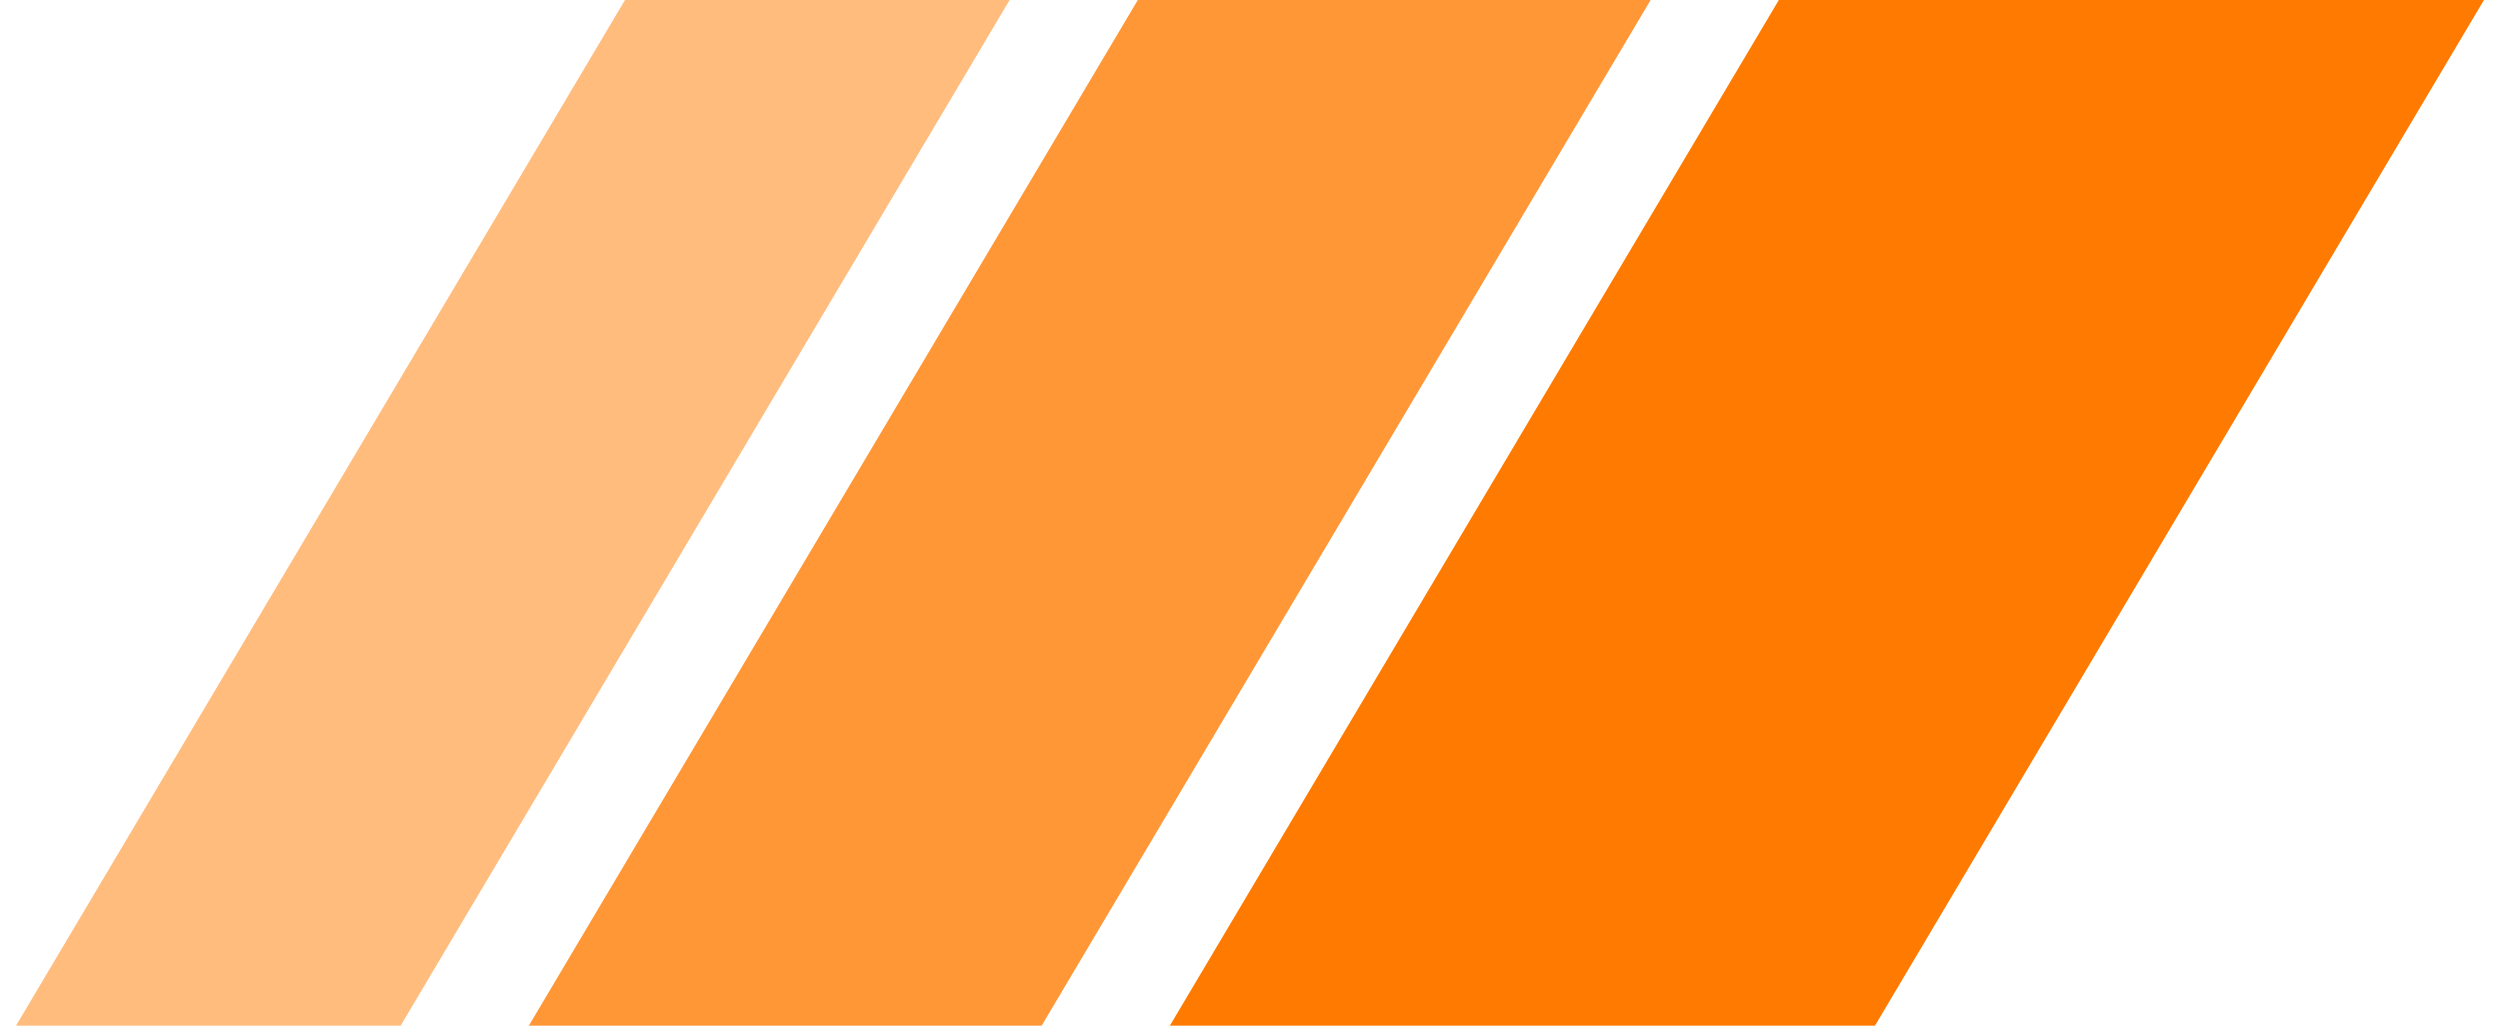
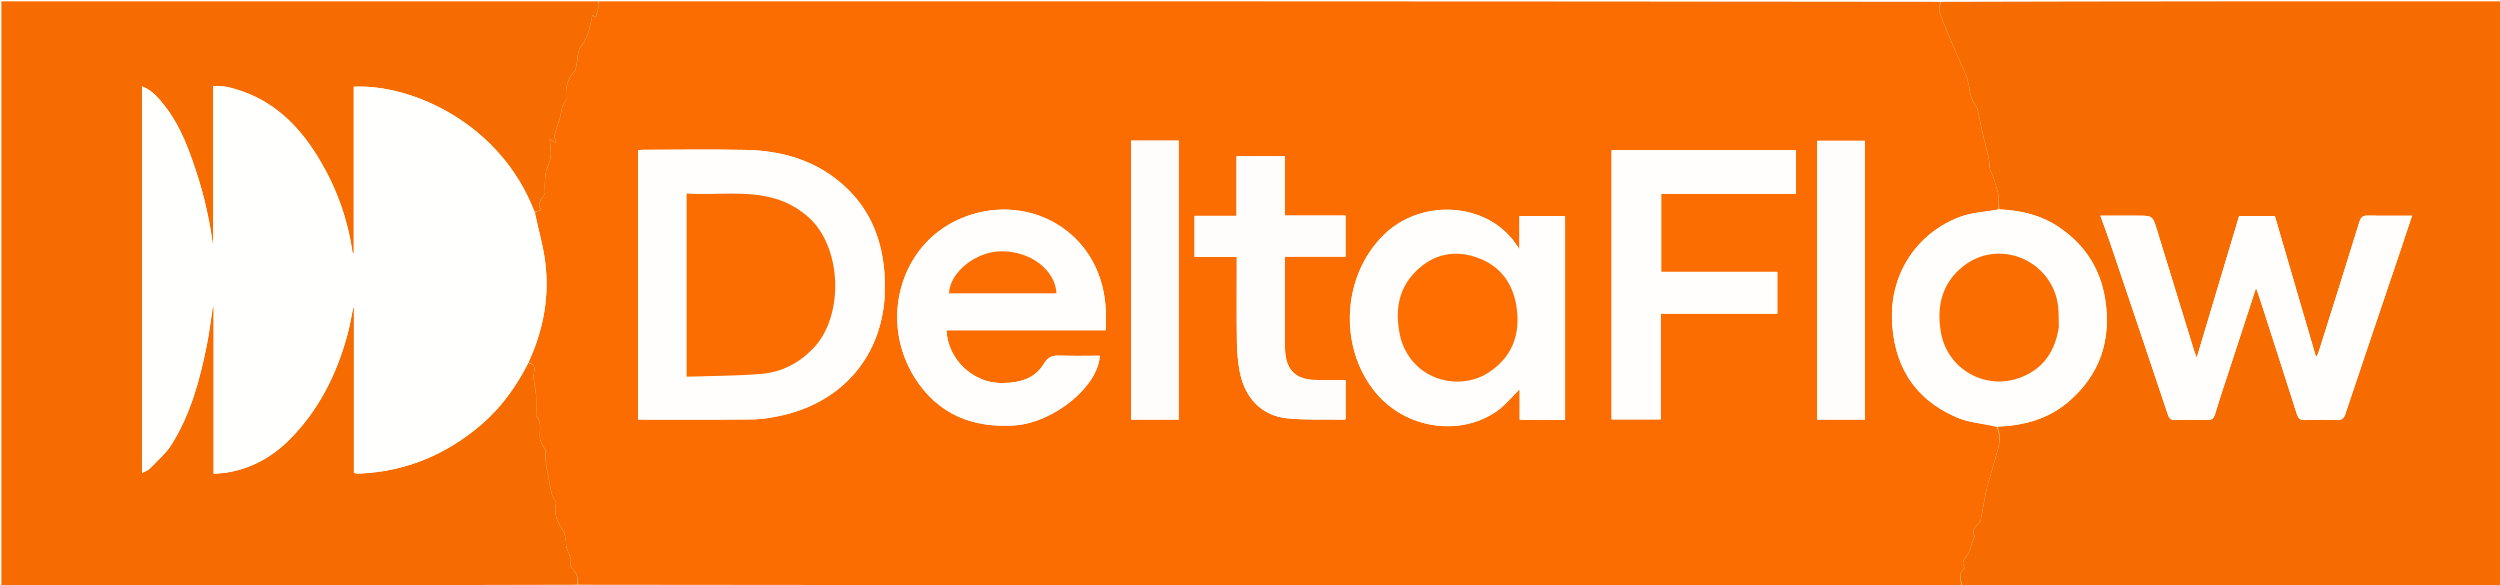
- <svg xmlns="http://www.w3.org/2000/svg" id="logo-38" width="78" height="32" viewBox="0 0 78 32" fill="none">
-   <path d="M55.5 0H77.5L58.5 32H36.5L55.5 0Z" class="ccustom" fill="#FF7A00" />
-   <path d="M35.5 0H51.5L32.5 32H16.5L35.5 0Z" class="ccompli1" fill="#FF9736" />
-   <path d="M19.5 0H31.5L12.5 32H0.5L19.5 0Z" class="ccompli2" fill="#FFBC7D" />
+ <svg xmlns="http://www.w3.org/2000/svg" version="1.1" id="Layer_1" x="0px" y="0px" width="100%" viewBox="0 0 1922 449" enable-background="new 0 0 1922 449" xml:space="preserve">
+   <path fill="#FB6D00" opacity="1" stroke="none" d=" M460,1   C803.698,1 1147.395,1 1491.512,1.413   C1491.625,4.293 1490.49,7.021 1491.169,9.178   C1493.11,15.34 1495.772,21.277 1498.184,27.289   C1499.083,29.531 1500.074,31.736 1501.025,33.958   C1502.121,36.522 1503.196,39.095 1504.321,41.647   C1507.021,47.773 1509.75,53.887 1512.442,60.017   C1512.562,60.289 1512.35,60.692 1512.426,61   C1512.952,63.133 1513.838,65.232 1514.002,67.388   C1514.464,73.454 1516.836,78.679 1520.345,83.505   C1520.514,83.737 1520.409,84.155 1520.476,84.478   C1521.644,90.146 1522.72,95.835 1524.017,101.474   C1525.599,108.35 1527.481,115.158 1529.012,122.044   C1529.816,125.661 1529.161,129.98 1530.937,132.908   C1533.228,136.687 1533.61,140.69 1534.986,144.402   C1537.081,150.055 1536.6,155.421 1536.563,161.032   C1526.352,162.914 1516.063,163.324 1506.897,166.745   C1474.336,178.899 1453.824,209.348 1454.538,244.343   C1455.26,279.777 1470.991,306.463 1504.089,320.801   C1513.62,324.93 1524.654,325.587 1535.042,328.233   C1539.932,337.886 1535.334,346.535 1533.212,355.273   C1531.613,361.855 1529.122,368.224 1527.606,374.821   C1525.72,383.027 1524.471,391.377 1522.829,399.642   C1522.622,400.687 1521.84,401.717 1521.088,402.535   C1518.598,405.242 1515.597,407.666 1518.076,412.02   C1518.362,412.522 1517.452,413.677 1517.149,414.548   C1516.416,416.654 1515.779,418.795 1514.982,420.876   C1514.138,423.079 1513.487,425.465 1512.15,427.344   C1510.287,429.961 1507.851,432.149 1510.02,435.738   C1510.295,436.192 1510.281,437.314 1509.964,437.559   C1505.359,441.117 1507.428,445.67 1508,450   C1153.636,450 799.271,450 444.454,449.558   C444.509,444.772 443.587,440.924 440.482,437.627   C439.506,436.59 438.235,434.795 438.534,433.762   C440.297,427.666 434.785,423.239 435.144,417.483   C435.286,415.209 434.42,412.872 434.013,410.564   C434.096,408.995 432.723,407.813 431.79,406.349   C428.022,400.439 425.773,394.145 427.42,386.973   C427.547,386.417 427.322,385.615 426.972,385.139   C424.481,381.753 423.6,378.263 422.892,373.875   C421.431,364.817 418.679,355.999 419.511,346.64   C419.551,346.189 419.349,345.625 419.072,345.252   C416.551,341.861 414.781,338.793 414.986,333.828   C415.167,329.442 416.114,323.863 412.31,319.749   C411.988,319.4 412.318,318.467 412.31,317.805   C412.249,312.884 412.399,307.948 412.057,303.047   C411.659,297.348 409.482,291.403 410.571,286.076   C411.607,281.011 409.935,279.972 406.26,278.655   C417.838,253.673 422.593,227.775 419.074,200.815   C417.411,188.081 413.68,175.618 411.258,163.002   C412.956,162.484 414.281,161.996 416.069,161.339   C411.728,155.174 417.69,152.517 418.956,148.497   C418.798,143.388 418.699,138.207 419.565,133.194   C420.31,128.881 422.782,124.84 423.337,120.53   C423.878,116.338 422.953,111.957 422.635,107.097   C424.439,108.109 425.7,108.816 427.708,109.943   C427.056,107.386 425.961,105.547 426.323,104.064   C427.449,99.453 429.151,94.984 430.572,90.442   C430.89,89.426 430.942,88.331 431.171,87.284   C431.606,85.29 431.892,83.235 432.592,81.335   C433.306,79.396 435.375,77.539 435.236,75.773   C434.622,67.949 435.982,60.967 441.484,55.025   C442.389,54.048 442.638,52.375 442.967,50.971   C444.201,45.703 443.783,39.125 446.853,35.406   C452.793,28.212 453.401,20.02 455.491,11.659   C456.344,12.14 457.613,12.856 458.121,13.142   C458.922,9.985 459.775,6.983 460.403,3.935   C460.591,3.023 460.152,1.982 460,1  M680.075,228.634   C680.045,222.147 680.423,215.628 679.913,209.179   C677.733,181.621 667.343,157.968 645.746,140.003   C624.988,122.734 600.382,115.89 574.002,115.292   C547.525,114.692 521.025,115.154 494.535,115.173   C493.116,115.174 491.697,115.384 490.536,115.475   C490.536,184.885 490.536,253.751 490.536,322.559   C520.124,322.559 549.272,322.717 578.416,322.441   C585.186,322.377 592.028,321.254 598.691,319.899   C645.869,310.305 676.841,275.793 680.075,228.634  M1173.732,322.84   C1183.491,322.84 1193.25,322.84 1203.222,322.84   C1203.222,270.243 1203.222,218.305 1203.222,166.112   C1191.589,166.112 1180.191,166.112 1168.142,166.112   C1168.142,174.371 1168.142,182.367 1168.142,191.544   C1165.834,188.314 1164.419,186.105 1162.78,184.076   C1139.364,155.081 1091.571,153.416 1063.858,180.603   C1031.818,212.035 1028.883,266.643 1057.36,301.494   C1080.208,329.457 1122.235,336.184 1150.943,315.941   C1157.404,311.384 1162.501,304.895 1168.326,299.197   C1168.326,306.629 1168.326,314.503 1168.326,322.566   C1170.198,322.68 1171.495,322.76 1173.732,322.84  M780.474,327.011   C810.403,324.766 844.222,297.074 845.52,273.486   C835.191,273.486 824.865,273.762 814.563,273.376   C808.948,273.166 805.602,274.503 802.409,279.817   C795.34,291.581 783.347,294.318 770.424,294.508   C748.267,294.834 728.464,276.299 727.698,253.884   C768.3,253.884 808.889,253.884 850.043,253.884   C850.043,247.717 850.376,241.922 849.992,236.175   C845.97,176.008 787.623,145.993 737.017,168.703   C691.41,189.17 675.705,247.601 703.765,291.15   C721.305,318.374 747.587,329.266 780.474,327.011  M1285.561,241.172   C1312.493,241.172 1339.424,241.172 1366.398,241.172   C1366.398,230.172 1366.398,219.802 1366.398,209.026   C1336.389,209.026 1306.794,209.026 1277.131,209.026   C1277.131,188.913 1277.131,169.219 1277.131,148.989   C1311.909,148.989 1346.291,148.989 1380.702,148.989   C1380.702,137.523 1380.702,126.6 1380.702,115.427   C1333.381,115.427 1286.322,115.427 1238.991,115.427   C1238.991,184.571 1238.991,253.448 1238.991,322.438   C1251.655,322.438 1264.017,322.438 1276.807,322.438   C1276.807,295.273 1276.807,268.507 1276.807,241.172   C1279.682,241.172 1282.133,241.172 1285.561,241.172  M987.799,210.504   C987.799,206.249 987.799,201.994 987.799,197.309   C1003.883,197.309 1019.159,197.309 1034.468,197.309   C1034.468,186.608 1034.468,176.373 1034.468,165.709   C1018.849,165.709 1003.578,165.709 987.786,165.709   C987.786,150.216 987.786,135.146 987.786,120.106   C975.195,120.106 963.141,120.106 950.627,120.106   C950.627,135.56 950.627,150.477 950.627,165.967   C939.611,165.967 929.05,165.967 918.343,165.967   C918.343,176.658 918.343,186.762 918.343,197.478   C929.106,197.478 939.691,197.478 950.829,197.478   C950.829,199.872 950.829,201.66 950.829,203.447   C950.83,223.277 950.635,243.109 950.931,262.934   C951.045,270.552 951.675,278.27 953.118,285.739   C957.056,306.132 970.052,319.568 989.456,321.573   C1004.123,323.089 1019.023,322.36 1033.821,322.598   C1034.064,322.602 1034.314,322.196 1034.524,322.013   C1034.524,312.21 1034.524,302.445 1034.524,292.128   C1026.283,292.128 1018.323,292.312 1010.375,292.087   C996.385,291.692 989.035,284.5 988.023,270.487   C987.819,267.666 987.812,264.826 987.808,261.994   C987.79,245.164 987.799,228.334 987.799,210.504  M1433.716,254.5   C1433.716,205.742 1433.716,156.984 1433.716,108.24   C1421.026,108.24 1408.98,108.24 1397.076,108.24   C1397.076,179.89 1397.076,251.128 1397.076,322.576   C1409.296,322.576 1421.202,322.576 1433.716,322.576   C1433.716,300.046 1433.716,277.773 1433.716,254.5  M906.206,163.5   C906.206,145.071 906.206,126.643 906.206,108.075   C893.663,108.075 881.744,108.075 869.594,108.075   C869.594,179.683 869.594,251.042 869.594,322.569   C881.85,322.569 893.762,322.569 906.206,322.569   C906.206,269.7 906.206,217.1 906.206,163.5  z" />
+   <path fill="#F76C00" opacity="1" stroke="none" d=" M1508.469,450   C1507.428,445.67 1505.359,441.117 1509.964,437.559   C1510.281,437.314 1510.295,436.192 1510.02,435.738   C1507.851,432.149 1510.287,429.961 1512.15,427.344   C1513.487,425.465 1514.138,423.079 1514.982,420.876   C1515.779,418.795 1516.416,416.654 1517.149,414.548   C1517.452,413.677 1518.362,412.522 1518.076,412.02   C1515.597,407.666 1518.598,405.242 1521.088,402.535   C1521.84,401.717 1522.622,400.687 1522.829,399.642   C1524.471,391.377 1525.72,383.027 1527.606,374.821   C1529.122,368.224 1531.613,361.855 1533.212,355.273   C1535.334,346.535 1539.932,337.886 1535.452,328.104   C1556.055,327.275 1574.777,322.095 1590.335,308.755   C1614.611,287.94 1623.389,261.16 1618.43,229.901   C1614.741,206.649 1602.859,188.278 1583.389,174.959   C1569.425,165.407 1553.647,161.697 1537,160.941   C1536.6,155.421 1537.081,150.055 1534.986,144.402   C1533.61,140.69 1533.228,136.687 1530.937,132.908   C1529.161,129.98 1529.816,125.661 1529.012,122.044   C1527.481,115.158 1525.599,108.35 1524.017,101.474   C1522.72,95.835 1521.644,90.146 1520.476,84.478   C1520.409,84.155 1520.514,83.737 1520.345,83.505   C1516.836,78.679 1514.464,73.454 1514.002,67.388   C1513.838,65.232 1512.952,63.133 1512.426,61   C1512.35,60.692 1512.562,60.289 1512.442,60.017   C1509.75,53.887 1507.021,47.773 1504.321,41.647   C1503.196,39.095 1502.121,36.522 1501.025,33.958   C1500.074,31.736 1499.083,29.531 1498.184,27.289   C1495.772,21.277 1493.11,15.34 1491.169,9.178   C1490.49,7.021 1491.625,4.293 1491.966,1.413   C1635.618,1 1779.236,1 1922.927,1   C1922.927,150.568 1922.927,300.135 1922.927,450   C1784.979,450 1646.958,450 1508.469,450  M1843.859,197.421   C1847.309,187.076 1850.759,176.731 1854.395,165.829   C1842.741,165.829 1831.763,166.005 1820.796,165.735   C1816.867,165.638 1815.115,166.634 1813.878,170.657   C1803.774,203.54 1793.365,236.329 1783.031,269.141   C1782.531,270.73 1781.869,272.269 1781.283,273.831   C1780.952,273.752 1780.621,273.673 1780.29,273.594   C1769.824,237.741 1759.358,201.888 1748.898,166.055   C1739.559,166.055 1730.608,166.055 1721.433,166.055   C1710.646,202.121 1699.902,238.042 1688.83,275.06   C1687.936,272.702 1687.422,271.544 1687.052,270.342   C1677.474,239.21 1667.919,208.071 1658.342,176.938   C1654.922,165.822 1654.9,165.828 1643.153,165.828   C1634.054,165.828 1624.955,165.828 1614.782,165.828   C1617.408,173.113 1619.815,179.44 1621.979,185.849   C1636.915,230.093 1651.837,274.343 1666.625,318.637   C1667.696,321.846 1669.022,323.067 1672.514,322.936   C1680.499,322.635 1688.508,322.683 1696.498,322.913   C1699.986,323.014 1701.79,322.148 1702.89,318.508   C1706.688,305.943 1710.901,293.503 1714.972,281.021   C1721.357,261.443 1727.755,241.869 1734.445,221.383   C1735.377,223.947 1736.04,225.601 1736.586,227.294   C1746.375,257.662 1756.207,288.017 1765.847,318.432   C1766.937,321.871 1768.457,323.061 1772.075,322.932   C1780.228,322.64 1788.407,322.624 1796.558,322.935   C1800.392,323.082 1801.94,321.787 1803.15,318.159   C1816.511,278.119 1830.077,238.148 1843.859,197.421  z" />
+   <path fill="#F66C00" opacity="1" stroke="none" d=" M459.531,1   C460.152,1.982 460.591,3.023 460.403,3.935   C459.775,6.983 458.922,9.985 458.121,13.142   C457.613,12.856 456.344,12.14 455.491,11.659   C453.401,20.02 452.793,28.212 446.853,35.406   C443.783,39.125 444.201,45.703 442.967,50.971   C442.638,52.375 442.389,54.048 441.484,55.025   C435.982,60.967 434.622,67.949 435.236,75.773   C435.375,77.539 433.306,79.396 432.592,81.335   C431.892,83.235 431.606,85.29 431.171,87.284   C430.942,88.331 430.89,89.426 430.572,90.442   C429.151,94.984 427.449,99.453 426.323,104.064   C425.961,105.547 427.056,107.386 427.708,109.943   C425.7,108.816 424.439,108.109 422.635,107.097   C422.953,111.957 423.878,116.338 423.337,120.53   C422.782,124.84 420.31,128.881 419.565,133.194   C418.699,138.207 418.798,143.388 418.956,148.497   C417.69,152.517 411.728,155.174 416.069,161.339   C414.281,161.996 412.956,162.484 410.998,162.764   C384.793,94.471 315.776,64.429 271.967,66.686   C271.967,109.465 271.967,152.269 271.967,195.073   C271.229,194.681 271.022,194.254 270.958,193.806   C267.41,168.875 259.128,145.635 246.359,123.93   C232.042,99.595 213.649,79.835 186.284,70.213   C179.233,67.733 171.957,65.612 163.904,66.159   C163.904,107.757 163.904,148.814 163.904,189.871   C161.346,170.333 157.207,151.219 151.042,132.547   C145.241,114.977 138.985,97.606 127.597,82.679   C122.597,76.125 117.464,69.628 109.258,66.42   C109.258,165.427 109.258,264.132 109.258,363.589   C111.618,362.301 113.841,361.67 115.225,360.231   C120.952,354.275 127.458,348.727 131.803,341.845   C146.494,318.577 153.522,292.35 158.944,265.693   C160.929,255.936 162.049,246.002 163.564,236.149   C163.784,236.157 164.005,236.165 164.225,236.173   C164.225,278.741 164.225,321.309 164.225,364.231   C167.565,363.956 170.396,363.879 173.177,363.469   C192.671,360.591 209.08,351.548 222.814,337.719   C245.068,315.31 258.662,287.976 266.985,257.837   C268.889,250.943 270.008,243.833 271.489,236.823   C271.689,236.848 271.889,236.873 272.089,236.898   C272.089,258.047 272.089,279.196 272.089,300.345   C272.089,321.45 272.089,342.555 272.089,363.467   C272.966,363.771 273.264,363.953 273.57,363.967   C274.734,364.019 275.903,364.08 277.065,364.026   C312.298,362.369 342.982,349.436 369.72,326.677   C385.315,313.403 396.918,297.092 406.211,279.004   C409.935,279.972 411.607,281.011 410.571,286.076   C409.482,291.403 411.659,297.348 412.057,303.047   C412.399,307.948 412.249,312.884 412.31,317.805   C412.318,318.467 411.988,319.4 412.31,319.749   C416.114,323.863 415.167,329.442 414.986,333.828   C414.781,338.793 416.551,341.861 419.072,345.252   C419.349,345.625 419.551,346.189 419.511,346.64   C418.679,355.999 421.431,364.817 422.892,373.875   C423.6,378.263 424.481,381.753 426.972,385.139   C427.322,385.615 427.547,386.417 427.42,386.973   C425.773,394.145 428.022,400.439 431.79,406.349   C432.723,407.813 434.096,408.995 434.013,410.564   C434.42,412.872 435.286,415.209 435.144,417.483   C434.785,423.239 440.297,427.666 438.534,433.762   C438.235,434.795 439.506,436.59 440.482,437.627   C443.587,440.924 444.509,444.772 444,449.558   C296.381,450 148.762,450 1.072,450   C1.072,300.43 1.072,150.859 1.072,1   C153.687,1 306.375,1 459.531,1  z" />
+   <path fill="#FFFFFE" opacity="1" stroke="none" d=" M406.26,278.655   C396.918,297.092 385.315,313.403 369.72,326.677   C342.982,349.436 312.298,362.369 277.065,364.026   C275.903,364.08 274.734,364.019 273.57,363.967   C273.264,363.953 272.966,363.771 272.089,363.467   C272.089,342.555 272.089,321.45 272.089,300.345   C272.089,279.196 272.089,258.047 272.089,236.898   C271.889,236.873 271.689,236.848 271.489,236.823   C270.008,243.833 268.889,250.943 266.985,257.837   C258.662,287.976 245.068,315.31 222.814,337.719   C209.08,351.548 192.671,360.591 173.177,363.469   C170.396,363.879 167.565,363.956 164.225,364.231   C164.225,321.309 164.225,278.741 164.225,236.173   C164.005,236.165 163.784,236.157 163.564,236.149   C162.049,246.002 160.929,255.936 158.944,265.693   C153.522,292.35 146.494,318.577 131.803,341.845   C127.458,348.727 120.952,354.275 115.225,360.231   C113.841,361.67 111.618,362.301 109.258,363.589   C109.258,264.132 109.258,165.427 109.258,66.42   C117.464,69.628 122.597,76.125 127.597,82.679   C138.985,97.606 145.241,114.977 151.042,132.547   C157.207,151.219 161.346,170.333 163.904,189.871   C163.904,148.814 163.904,107.757 163.904,66.159   C171.957,65.612 179.233,67.733 186.284,70.213   C213.649,79.835 232.042,99.595 246.359,123.93   C259.128,145.635 267.41,168.875 270.958,193.806   C271.022,194.254 271.229,194.681 271.967,195.073   C271.967,152.269 271.967,109.465 271.967,66.686   C315.776,64.429 384.793,94.471 410.626,162.794   C413.68,175.618 417.411,188.081 419.074,200.815   C422.593,227.775 417.838,253.673 406.26,278.655  z" />
+   <path fill="#FFFEFD" opacity="1" stroke="none" d=" M680.053,229.086   C676.841,275.793 645.869,310.305 598.691,319.899   C592.028,321.254 585.186,322.377 578.416,322.441   C549.272,322.717 520.124,322.559 490.536,322.559   C490.536,253.751 490.536,184.885 490.536,115.475   C491.697,115.384 493.116,115.174 494.535,115.173   C521.025,115.154 547.525,114.692 574.002,115.292   C600.382,115.89 624.988,122.734 645.746,140.003   C667.343,157.968 677.733,181.621 679.913,209.179   C680.423,215.628 680.045,222.147 680.053,229.086  M621.528,166.959   C614.186,160.505 605.923,155.713 596.526,152.88   C574.003,146.09 550.946,150.279 527.893,148.788   C527.893,195.832 527.893,242.186 527.893,289.609   C547.262,288.954 566.402,289.031 585.402,287.439   C601.074,286.125 614.601,279.028 625.598,267.405   C648.602,243.09 647.828,190.907 621.528,166.959  z" />
+   <path fill="#FFFEFD" opacity="1" stroke="none" d=" M1173.262,322.84   C1171.495,322.76 1170.198,322.68 1168.326,322.566   C1168.326,314.503 1168.326,306.629 1168.326,299.197   C1162.501,304.895 1157.404,311.384 1150.943,315.941   C1122.235,336.184 1080.208,329.457 1057.36,301.494   C1028.883,266.643 1031.818,212.035 1063.858,180.603   C1091.571,153.416 1139.364,155.081 1162.78,184.076   C1164.419,186.105 1165.834,188.314 1168.142,191.544   C1168.142,182.367 1168.142,174.371 1168.142,166.112   C1180.191,166.112 1191.589,166.112 1203.222,166.112   C1203.222,218.305 1203.222,270.243 1203.222,322.84   C1193.25,322.84 1183.491,322.84 1173.262,322.84  M1077.074,261.209   C1086.916,293.11 1122.055,300.475 1143.654,286.886   C1162.508,275.025 1169.172,257.155 1165.876,235.725   C1163.128,217.86 1153.428,204.473 1136.078,198.192   C1118.4,191.792 1101.985,195.215 1088.617,208.471   C1073.913,223.052 1072.226,241.155 1077.074,261.209  z" />
+   <path fill="#FFFEFD" opacity="1" stroke="none" d=" M780.023,327.046   C747.587,329.266 721.305,318.374 703.765,291.15   C675.705,247.601 691.41,189.17 737.017,168.703   C787.623,145.993 845.97,176.008 849.992,236.175   C850.376,241.922 850.043,247.717 850.043,253.884   C808.889,253.884 768.3,253.884 727.698,253.884   C728.464,276.299 748.267,294.834 770.424,294.508   C783.347,294.318 795.34,291.581 802.409,279.817   C805.602,274.503 808.948,273.166 814.563,273.376   C824.865,273.762 835.191,273.486 845.52,273.486   C844.222,297.074 810.403,324.766 780.023,327.046  M745.502,225.492   C767.724,225.492 789.947,225.492 812.197,225.492   C811.305,207.473 792.282,193.17 770.097,193.172   C750.504,193.174 730.171,209.212 729.602,225.492   C734.573,225.492 739.538,225.492 745.502,225.492  z" />
+   <path fill="#FFFEFD" opacity="1" stroke="none" d=" M1536.563,161.032   C1553.647,161.697 1569.425,165.407 1583.389,174.959   C1602.859,188.278 1614.741,206.649 1618.43,229.901   C1623.389,261.16 1614.611,287.94 1590.335,308.755   C1574.777,322.095 1556.055,327.275 1535.41,327.707   C1524.654,325.587 1513.62,324.93 1504.089,320.801   C1470.991,306.463 1455.26,279.777 1454.538,244.343   C1453.824,209.348 1474.336,178.899 1506.897,166.745   C1516.063,163.324 1526.352,162.914 1536.563,161.032  M1582.897,251.036   C1582.594,244.907 1582.982,238.65 1581.873,232.671   C1575.622,198.99 1536.137,183.589 1509.44,204.59   C1493.016,217.51 1488.762,235.262 1492.11,255.207   C1496.942,283.98 1526.681,300.724 1553.863,290.05   C1571.225,283.232 1579.973,269.82 1582.897,251.036  z" />
+   <path fill="#FFFEFD" opacity="1" stroke="none" d=" M1285.073,241.172   C1282.133,241.172 1279.682,241.172 1276.807,241.172   C1276.807,268.507 1276.807,295.273 1276.807,322.438   C1264.017,322.438 1251.655,322.438 1238.991,322.438   C1238.991,253.448 1238.991,184.571 1238.991,115.427   C1286.322,115.427 1333.381,115.427 1380.702,115.427   C1380.702,126.6 1380.702,137.523 1380.702,148.989   C1346.291,148.989 1311.909,148.989 1277.131,148.989   C1277.131,169.219 1277.131,188.913 1277.131,209.026   C1306.794,209.026 1336.389,209.026 1366.398,209.026   C1366.398,219.802 1366.398,230.172 1366.398,241.172   C1339.424,241.172 1312.493,241.172 1285.073,241.172  z" />
+   <path fill="#FFFDFC" opacity="1" stroke="none" d=" M987.799,211.004   C987.799,228.334 987.79,245.164 987.808,261.994   C987.812,264.826 987.819,267.666 988.023,270.487   C989.035,284.5 996.385,291.692 1010.375,292.087   C1018.323,292.312 1026.283,292.128 1034.524,292.128   C1034.524,302.445 1034.524,312.21 1034.524,322.013   C1034.314,322.196 1034.064,322.602 1033.821,322.598   C1019.023,322.36 1004.123,323.089 989.456,321.573   C970.052,319.568 957.056,306.132 953.118,285.739   C951.675,278.27 951.045,270.552 950.931,262.934   C950.635,243.109 950.83,223.277 950.829,203.447   C950.829,201.66 950.829,199.872 950.829,197.478   C939.691,197.478 929.106,197.478 918.343,197.478   C918.343,186.762 918.343,176.658 918.343,165.967   C929.05,165.967 939.611,165.967 950.627,165.967   C950.627,150.477 950.627,135.56 950.627,120.106   C963.141,120.106 975.195,120.106 987.786,120.106   C987.786,135.146 987.786,150.216 987.786,165.709   C1003.578,165.709 1018.849,165.709 1034.468,165.709   C1034.468,176.373 1034.468,186.608 1034.468,197.309   C1019.159,197.309 1003.883,197.309 987.799,197.309   C987.799,201.994 987.799,206.249 987.799,211.004  z" />
+   <path fill="#FFFDFC" opacity="1" stroke="none" d=" M1433.716,255   C1433.716,277.773 1433.716,300.046 1433.716,322.576   C1421.202,322.576 1409.296,322.576 1397.076,322.576   C1397.076,251.128 1397.076,179.89 1397.076,108.24   C1408.98,108.24 1421.026,108.24 1433.716,108.24   C1433.716,156.984 1433.716,205.742 1433.716,255  z" />
+   <path fill="#FFFDFC" opacity="1" stroke="none" d=" M906.206,164   C906.206,217.1 906.206,269.7 906.206,322.569   C893.762,322.569 881.85,322.569 869.594,322.569   C869.594,251.042 869.594,179.683 869.594,108.075   C881.744,108.075 893.663,108.075 906.206,108.075   C906.206,126.643 906.206,145.071 906.206,164  z" />
+   <path fill="#FFFEFD" opacity="1" stroke="none" d=" M1843.723,197.79   C1830.077,238.148 1816.511,278.119 1803.15,318.159   C1801.94,321.787 1800.392,323.082 1796.558,322.935   C1788.407,322.624 1780.228,322.64 1772.075,322.932   C1768.457,323.061 1766.937,321.871 1765.847,318.432   C1756.207,288.017 1746.375,257.662 1736.586,227.294   C1736.04,225.601 1735.377,223.947 1734.445,221.383   C1727.755,241.869 1721.357,261.443 1714.972,281.021   C1710.901,293.503 1706.688,305.943 1702.89,318.508   C1701.79,322.148 1699.986,323.014 1696.498,322.913   C1688.508,322.683 1680.499,322.635 1672.514,322.936   C1669.022,323.067 1667.696,321.846 1666.625,318.637   C1651.837,274.343 1636.915,230.093 1621.979,185.849   C1619.815,179.44 1617.408,173.113 1614.782,165.828   C1624.955,165.828 1634.054,165.828 1643.153,165.828   C1654.9,165.828 1654.922,165.822 1658.342,176.938   C1667.919,208.071 1677.474,239.21 1687.052,270.342   C1687.422,271.544 1687.936,272.702 1688.83,275.06   C1699.902,238.042 1710.646,202.121 1721.433,166.055   C1730.608,166.055 1739.559,166.055 1748.898,166.055   C1759.358,201.888 1769.824,237.741 1780.29,273.594   C1780.621,273.673 1780.952,273.752 1781.283,273.831   C1781.869,272.269 1782.531,270.73 1783.031,269.141   C1793.365,236.329 1803.774,203.54 1813.878,170.657   C1815.115,166.634 1816.867,165.638 1820.796,165.735   C1831.763,166.005 1842.741,165.829 1854.395,165.829   C1850.759,176.731 1847.309,187.076 1843.723,197.79  z" />
+   <path fill="#FB6D01" opacity="1" stroke="none" d=" M621.797,167.19   C647.828,190.907 648.602,243.09 625.598,267.405   C614.601,279.028 601.074,286.125 585.402,287.439   C566.402,289.031 547.262,288.954 527.893,289.609   C527.893,242.186 527.893,195.832 527.893,148.788   C550.946,150.279 574.003,146.09 596.526,152.88   C605.923,155.713 614.186,160.505 621.797,167.19  z" />
+   <path fill="#FE6E01" opacity="1" stroke="none" d=" M1077,260.809   C1072.226,241.155 1073.913,223.052 1088.617,208.471   C1101.985,195.215 1118.4,191.792 1136.078,198.192   C1153.428,204.473 1163.128,217.86 1165.876,235.725   C1169.172,257.155 1162.508,275.025 1143.654,286.886   C1122.055,300.475 1086.916,293.11 1077,260.809  z" />
+   <path fill="#FD6E02" opacity="1" stroke="none" d=" M745.003,225.492   C739.538,225.492 734.573,225.492 729.602,225.492   C730.171,209.212 750.504,193.174 770.097,193.172   C792.282,193.17 811.305,207.473 812.197,225.492   C789.947,225.492 767.724,225.492 745.003,225.492  z" />
+   <path fill="#F96D01" opacity="1" stroke="none" d=" M1582.837,251.483   C1579.973,269.82 1571.225,283.232 1553.863,290.05   C1526.681,300.724 1496.942,283.98 1492.11,255.207   C1488.762,235.262 1493.016,217.51 1509.44,204.59   C1536.137,183.589 1575.622,198.99 1581.873,232.671   C1582.982,238.65 1582.594,244.907 1582.837,251.483  z" />
</svg>
